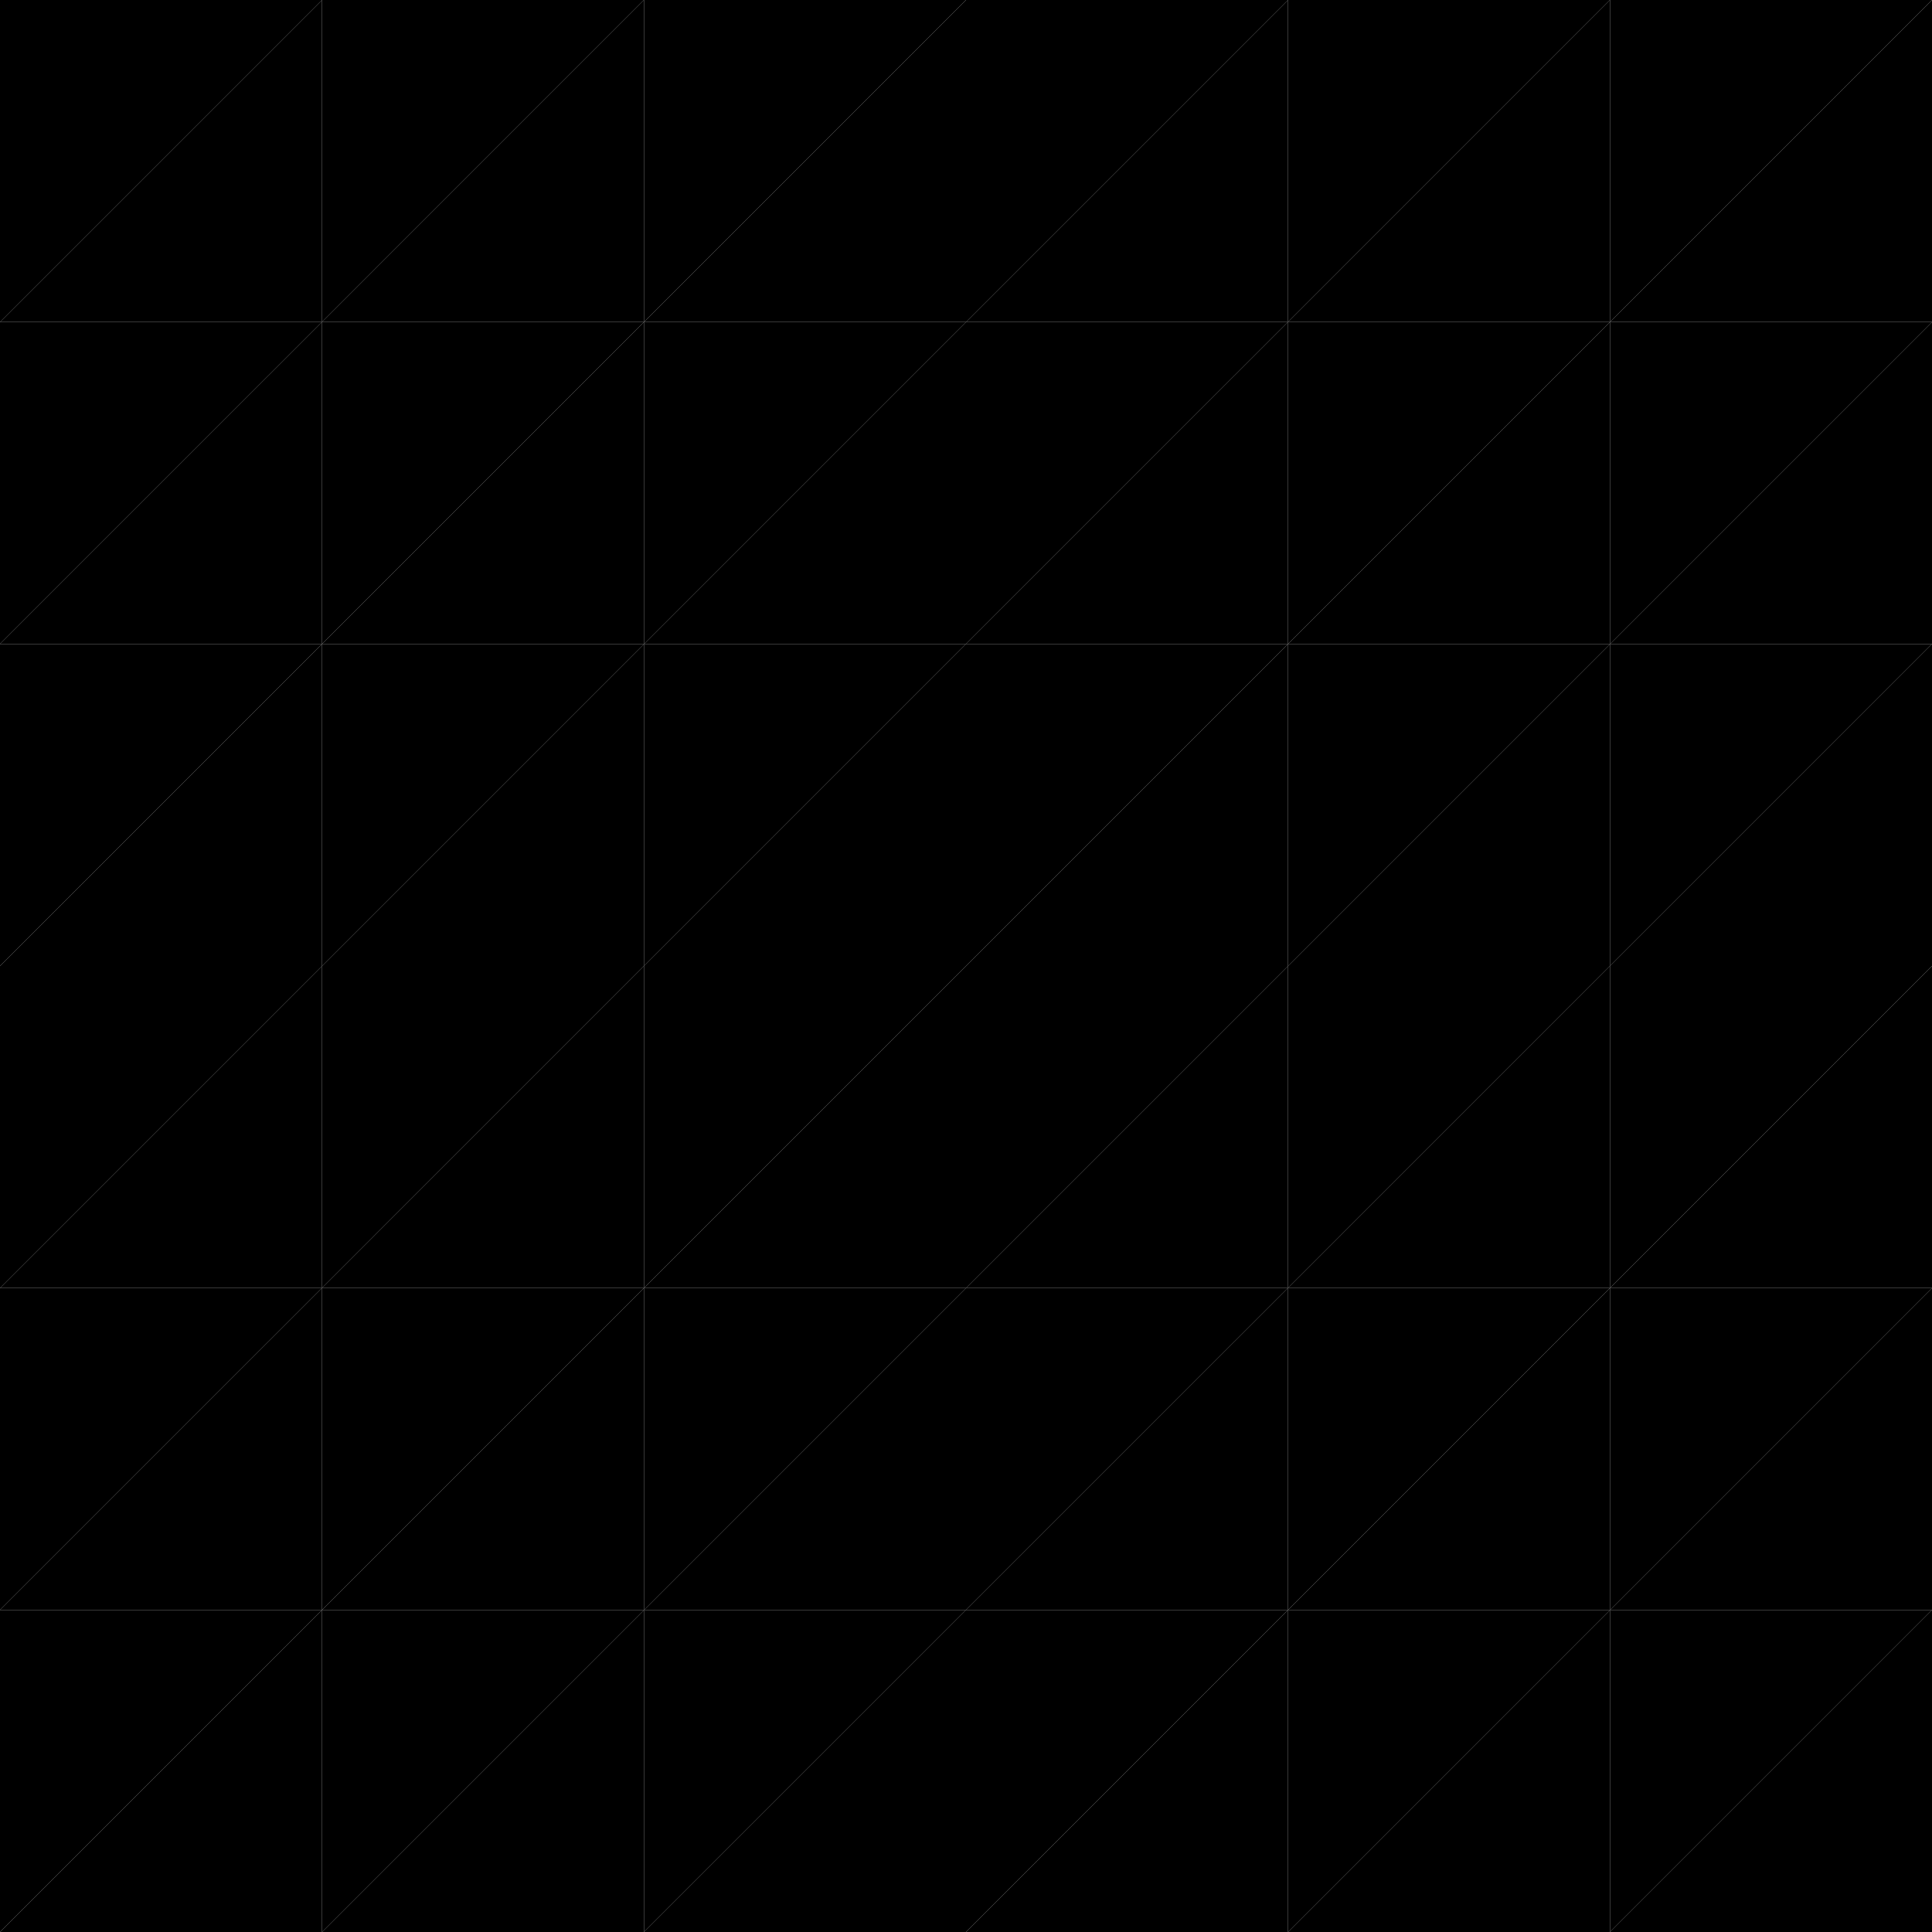
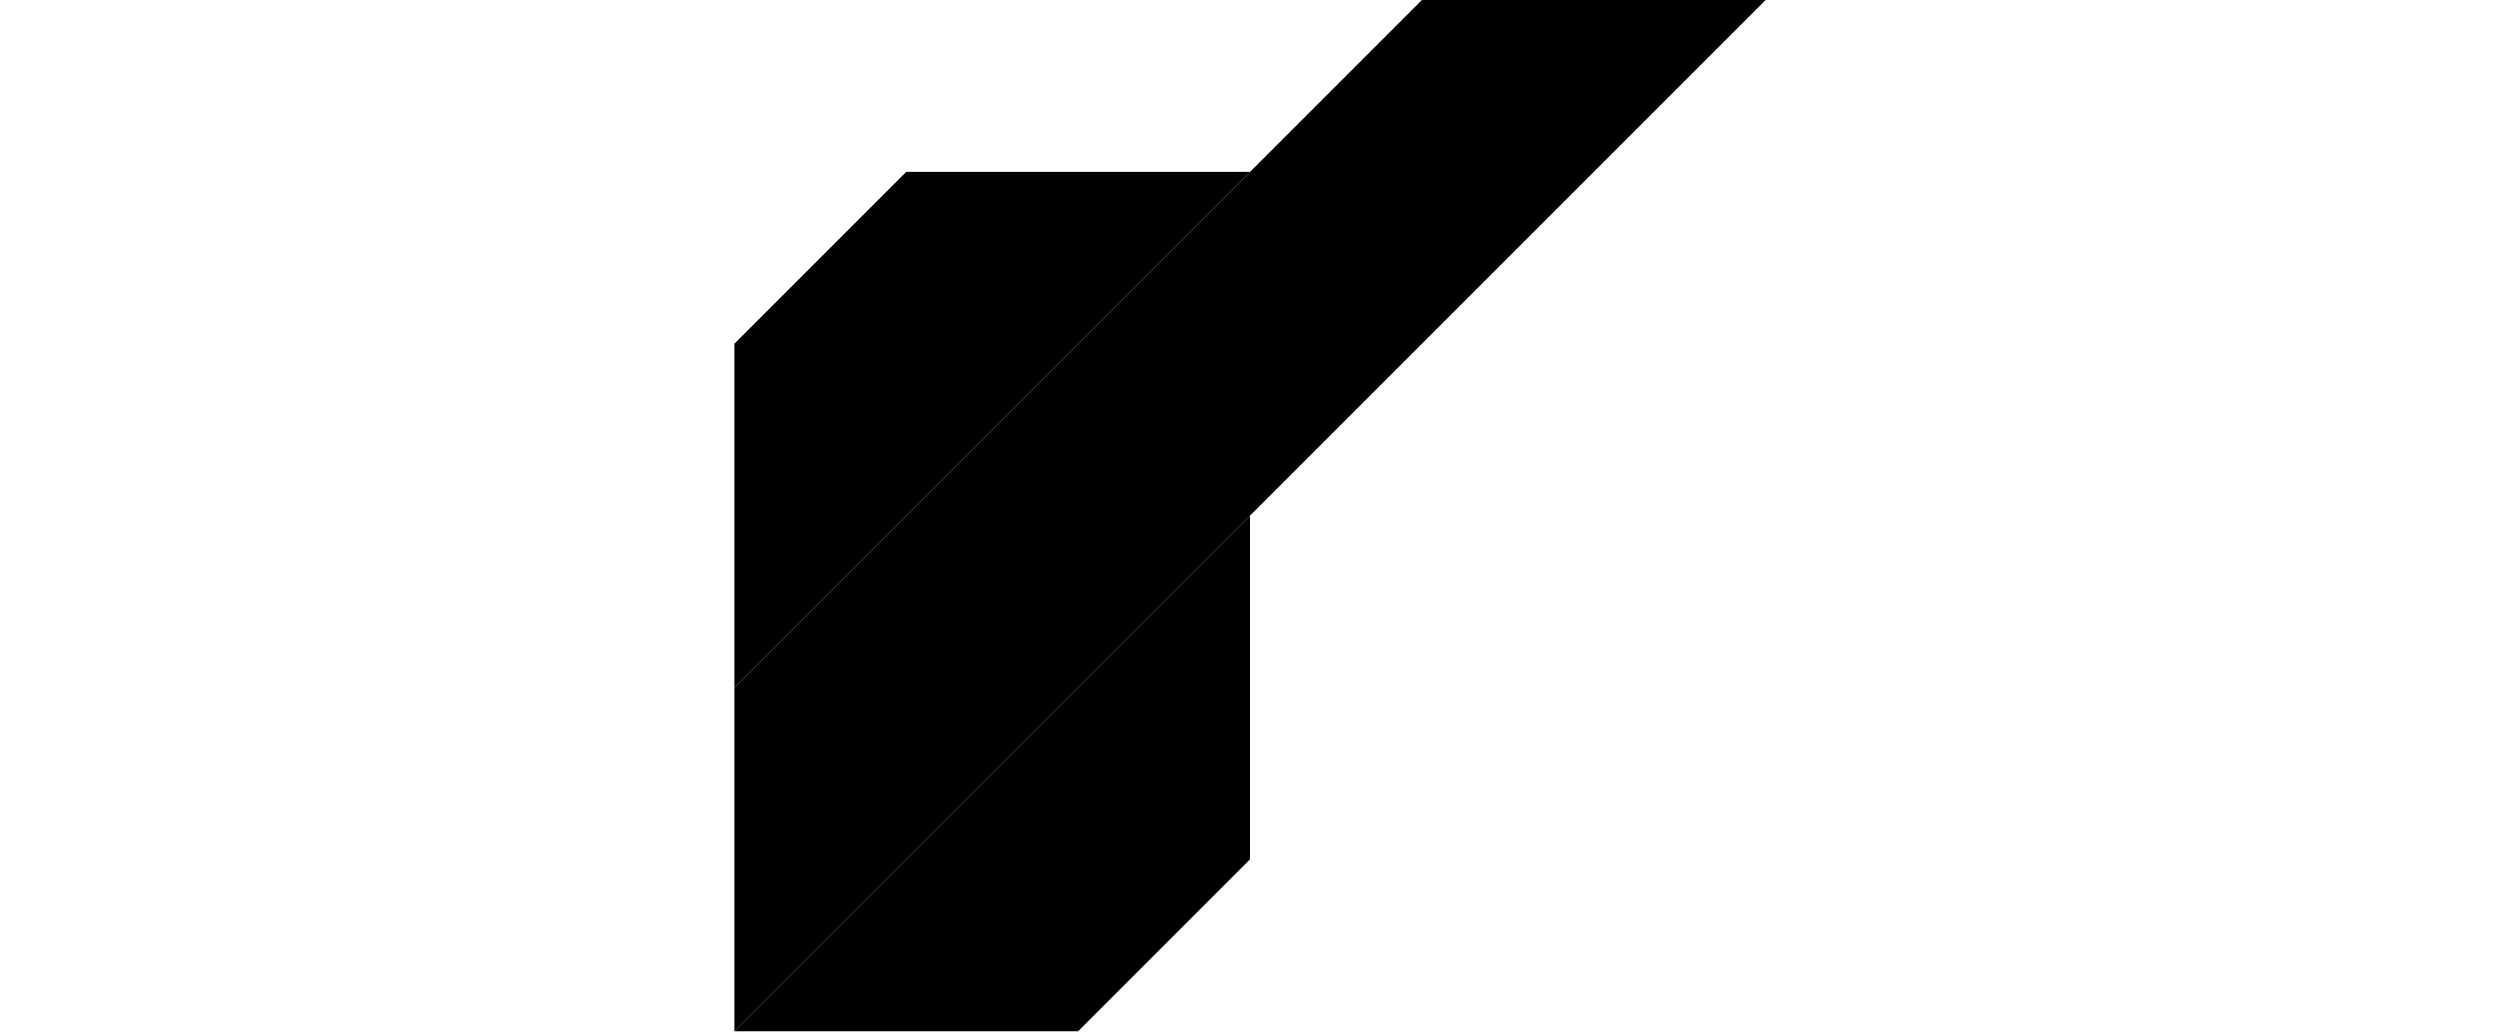
- <svg xmlns="http://www.w3.org/2000/svg" id="object-0611-0620" version="1.1" x="0px" y="0px" viewBox="0 0 360 360" enable-background="new 0 0 360 360" xml:space="preserve">
+ <svg xmlns="http://www.w3.org/2000/svg" version="1.1" id="object-0611-0620" x="0px" y="0px" viewBox="0 0 320 132" xml:space="preserve">
  <g>
-     <polygon class="p01 white" points="60,0 0,0 0,60" />
-     <polygon class="p02 white" points="0,60 60,60 60,0" />
-     <polygon class="p03 white" points="120,0 60,0 60,60" />
-     <polygon class="p04 white" points="60,60 120,60 120,0" />
-     <polygon class="p05 white" points="180,0 120,0 120,60" />
-     <polygon class="p06 white" points="120,60 180,60 180,0" />
-     <polygon class="p07 white" points="240,0 180,0 180,60" />
-     <polygon class="p08 color" points="180,60 240,60 240,0" />
-     <polygon class="p09 color" points="300,0 240,0 240,60" />
-     <polygon class="p10 color" points="240,60 300,60 300,0" />
-     <polygon class="p11 color" points="360,0 300,0 300,60" />
-     <polygon class="p12 white" points="300,60 360,60 360,0" />
-     <polygon class="p13 white" points="60,60 0,60 0,120" />
-     <polygon class="p14 hue" points="0,120 60,120 60,60" />
-     <polygon class="p15 hue" points="120,60 60,60 60,120" />
-     <polygon class="p16 hue" points="60,120 120,120 120,60" />
-     <polygon class="p17 hue" points="180,60 120,60 120,120" />
-     <polygon class="p18 color" points="120,120 180,120 180,60" />
-     <polygon class="p19 color" points="240,60 180,60 180,120" />
-     <polygon class="p20 color" points="180,120 240,120 240,60" />
-     <polygon class="p21 color" points="300,60 240,60 240,120" />
-     <polygon class="p22 white" points="240,120 300,120 300,60" />
-     <polygon class="p23 white" points="360,60 300,60 300,120" />
-     <polygon class="p24 white" points="300,120 360,120 360,60" />
-     <polygon class="p25 hue" points="60,120 0,120 0,180" />
-     <polygon class="p26 hue" points="0,180 60,180 60,120" />
-     <polygon class="p27 hue" points="120,120 60,120 60,180" />
-     <polygon class="p28 color" points="60,180 120,180 120,120" />
-     <polygon class="p29 color" points="180,120 120,120 120,180" />
-     <polygon class="p30 color" points="120,180 180,180 180,120" />
-     <polygon class="p31 color" points="240,120 180,120 180,180" />
-     <polygon class="p32 white" points="180,180 240,180 240,120" />
-     <polygon class="p33 white" points="300,120 240,120 240,180" />
-     <polygon class="p34 white" points="240,180 300,180 300,120" />
-     <polygon class="p35 white" points="360,120 300,120 300,180" />
-     <polygon class="p36 white" points="300,180 360,180 360,120" />
-     <polygon class="p37 hue" points="60,180 0,180 0,240" />
-     <polygon class="p38 color" points="0,240 60,240 60,180" />
-     <polygon class="p39 color" points="120,180 60,180 60,240" />
-     <polygon class="p40 color" points="60,240 120,240 120,180" />
-     <polygon class="p41 color" points="180,180 120,180 120,240" />
-     <polygon class="p42 hue" points="120,240 180,240 180,180" />
-     <polygon class="p43 white" points="240,180 180,180 180,240" />
-     <polygon class="p44 white" points="180,240 240,240 240,180" />
-     <polygon class="p45 white" points="300,180 240,180 240,240" />
-     <polygon class="p46 white" points="240,240 300,240 300,180" />
-     <polygon class="p47 white" points="360,180 300,180 300,240" />
-     <polygon class="p48 white" points="300,240 360,240 360,180" />
-     <polygon class="p49 color" points="60,240 0,240 0,300" />
-     <polygon class="p50 color" points="0,300 60,300 60,240" />
-     <polygon class="p51 color" points="120,240 60,240 60,300" />
-     <polygon class="p52 hue" points="60,300 120,300 120,240" />
-     <polygon class="p53 hue" points="180,240 120,240 120,300" />
-     <polygon class="p54 hue" points="120,300 180,300 180,240" />
-     <polygon class="p55 white" points="240,240 180,240 180,300" />
-     <polygon class="p56 white" points="180,300 240,300 240,240" />
-     <polygon class="p57 white" points="300,240 240,240 240,300" />
-     <polygon class="p58 white" points="240,300 300,300 300,240" />
-     <polygon class="p59 white" points="360,240 300,240 300,300" />
-     <polygon class="p60 white" points="300,300 360,300 360,240" />
-     <polygon class="p61 color" points="60,300 0,300 0,360" />
-     <polygon class="p62 hue" points="0,360 60,360 60,300" />
-     <polygon class="p63 hue" points="120,300 60,300 60,360" />
-     <polygon class="p64 hue" points="60,360 120,360 120,300" />
-     <polygon class="p65 hue" points="180,300 120,300 120,360" />
-     <polygon class="p66 white" points="120,360 180,360 180,300" />
-     <polygon class="p67 white" points="240,300 180,300 180,360" />
-     <polygon class="p68 white" points="180,360 240,360 240,300" />
-     <polygon class="p69 white" points="300,300 240,300 240,360" />
-     <polygon class="p70 white" points="240,360 300,360 300,300" />
-     <polygon class="p71 white" points="360,300 300,300 300,360" />
-     <polygon class="p72 white" points="300,360 360,360 360,300" />
+     <g>
+       <polygon class="hue" points="160,22 116,22 94,44 94,88" />
+       <polygon class="hue" points="94,132 138,132 160,110 160,66" />
+     </g>
+     <g>
+       <polygon class="color" points="182,0 94,88 94,132 226,0 " />
+     </g>
  </g>
</svg>
